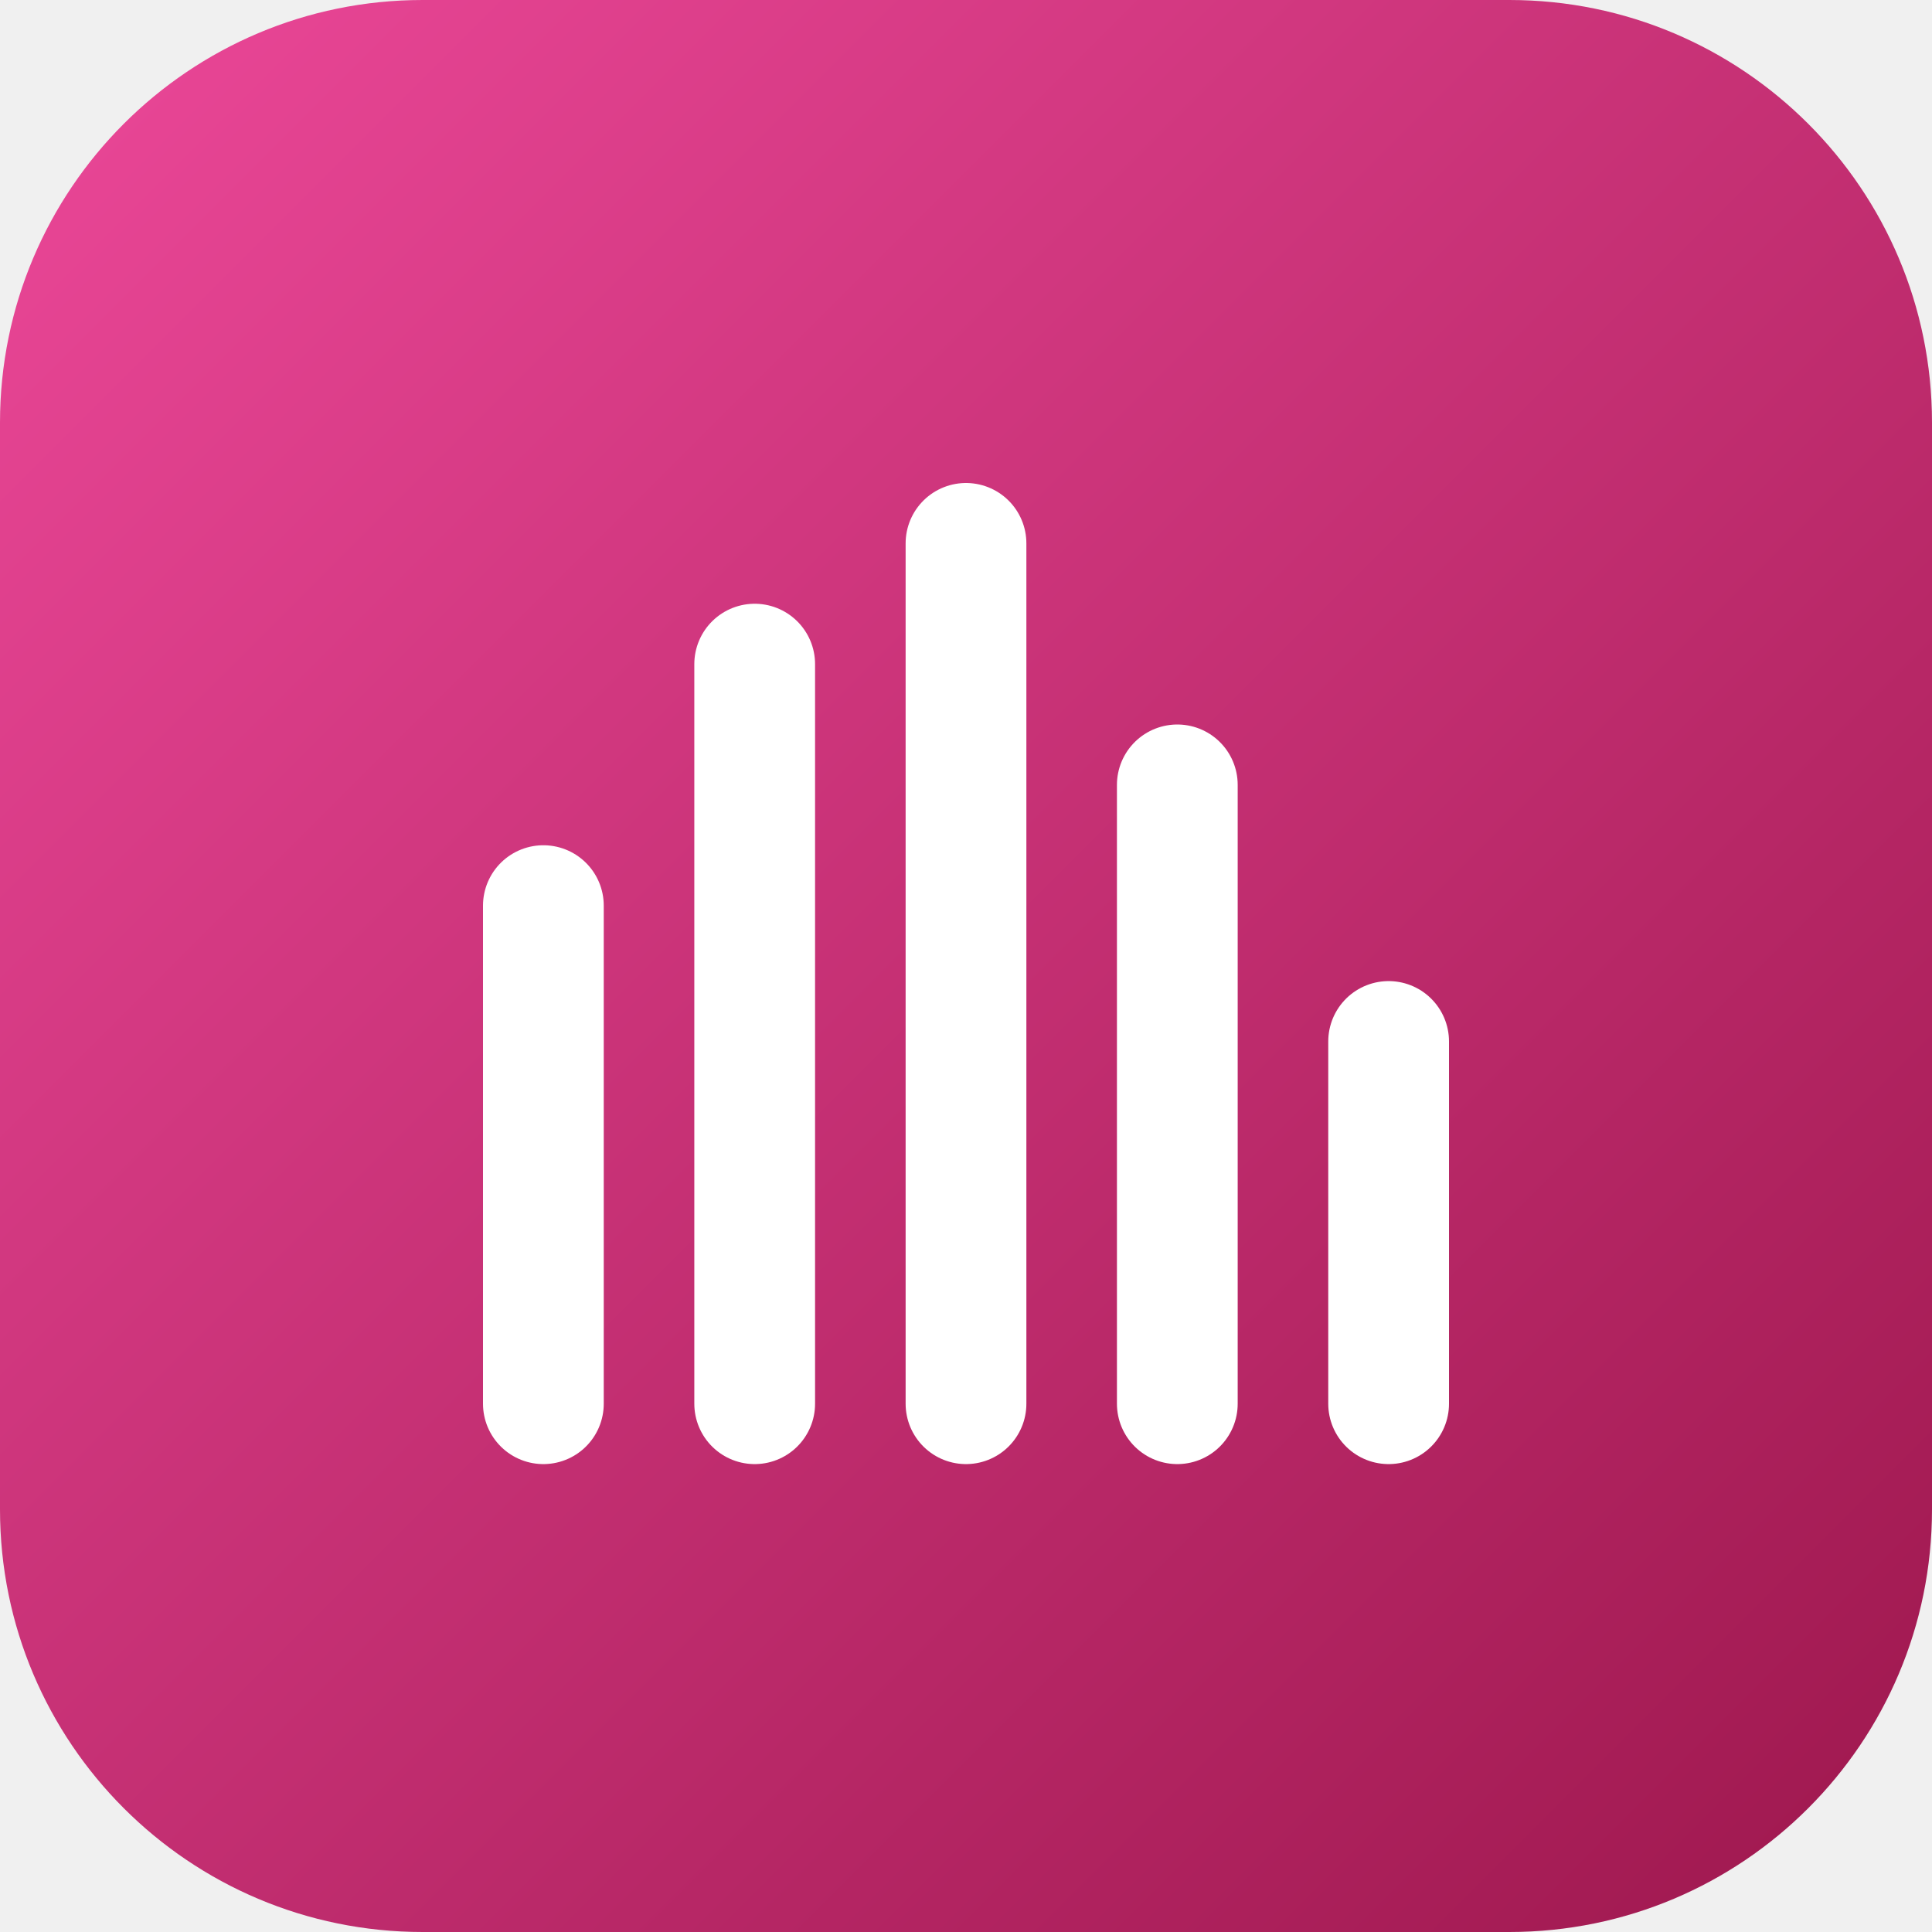
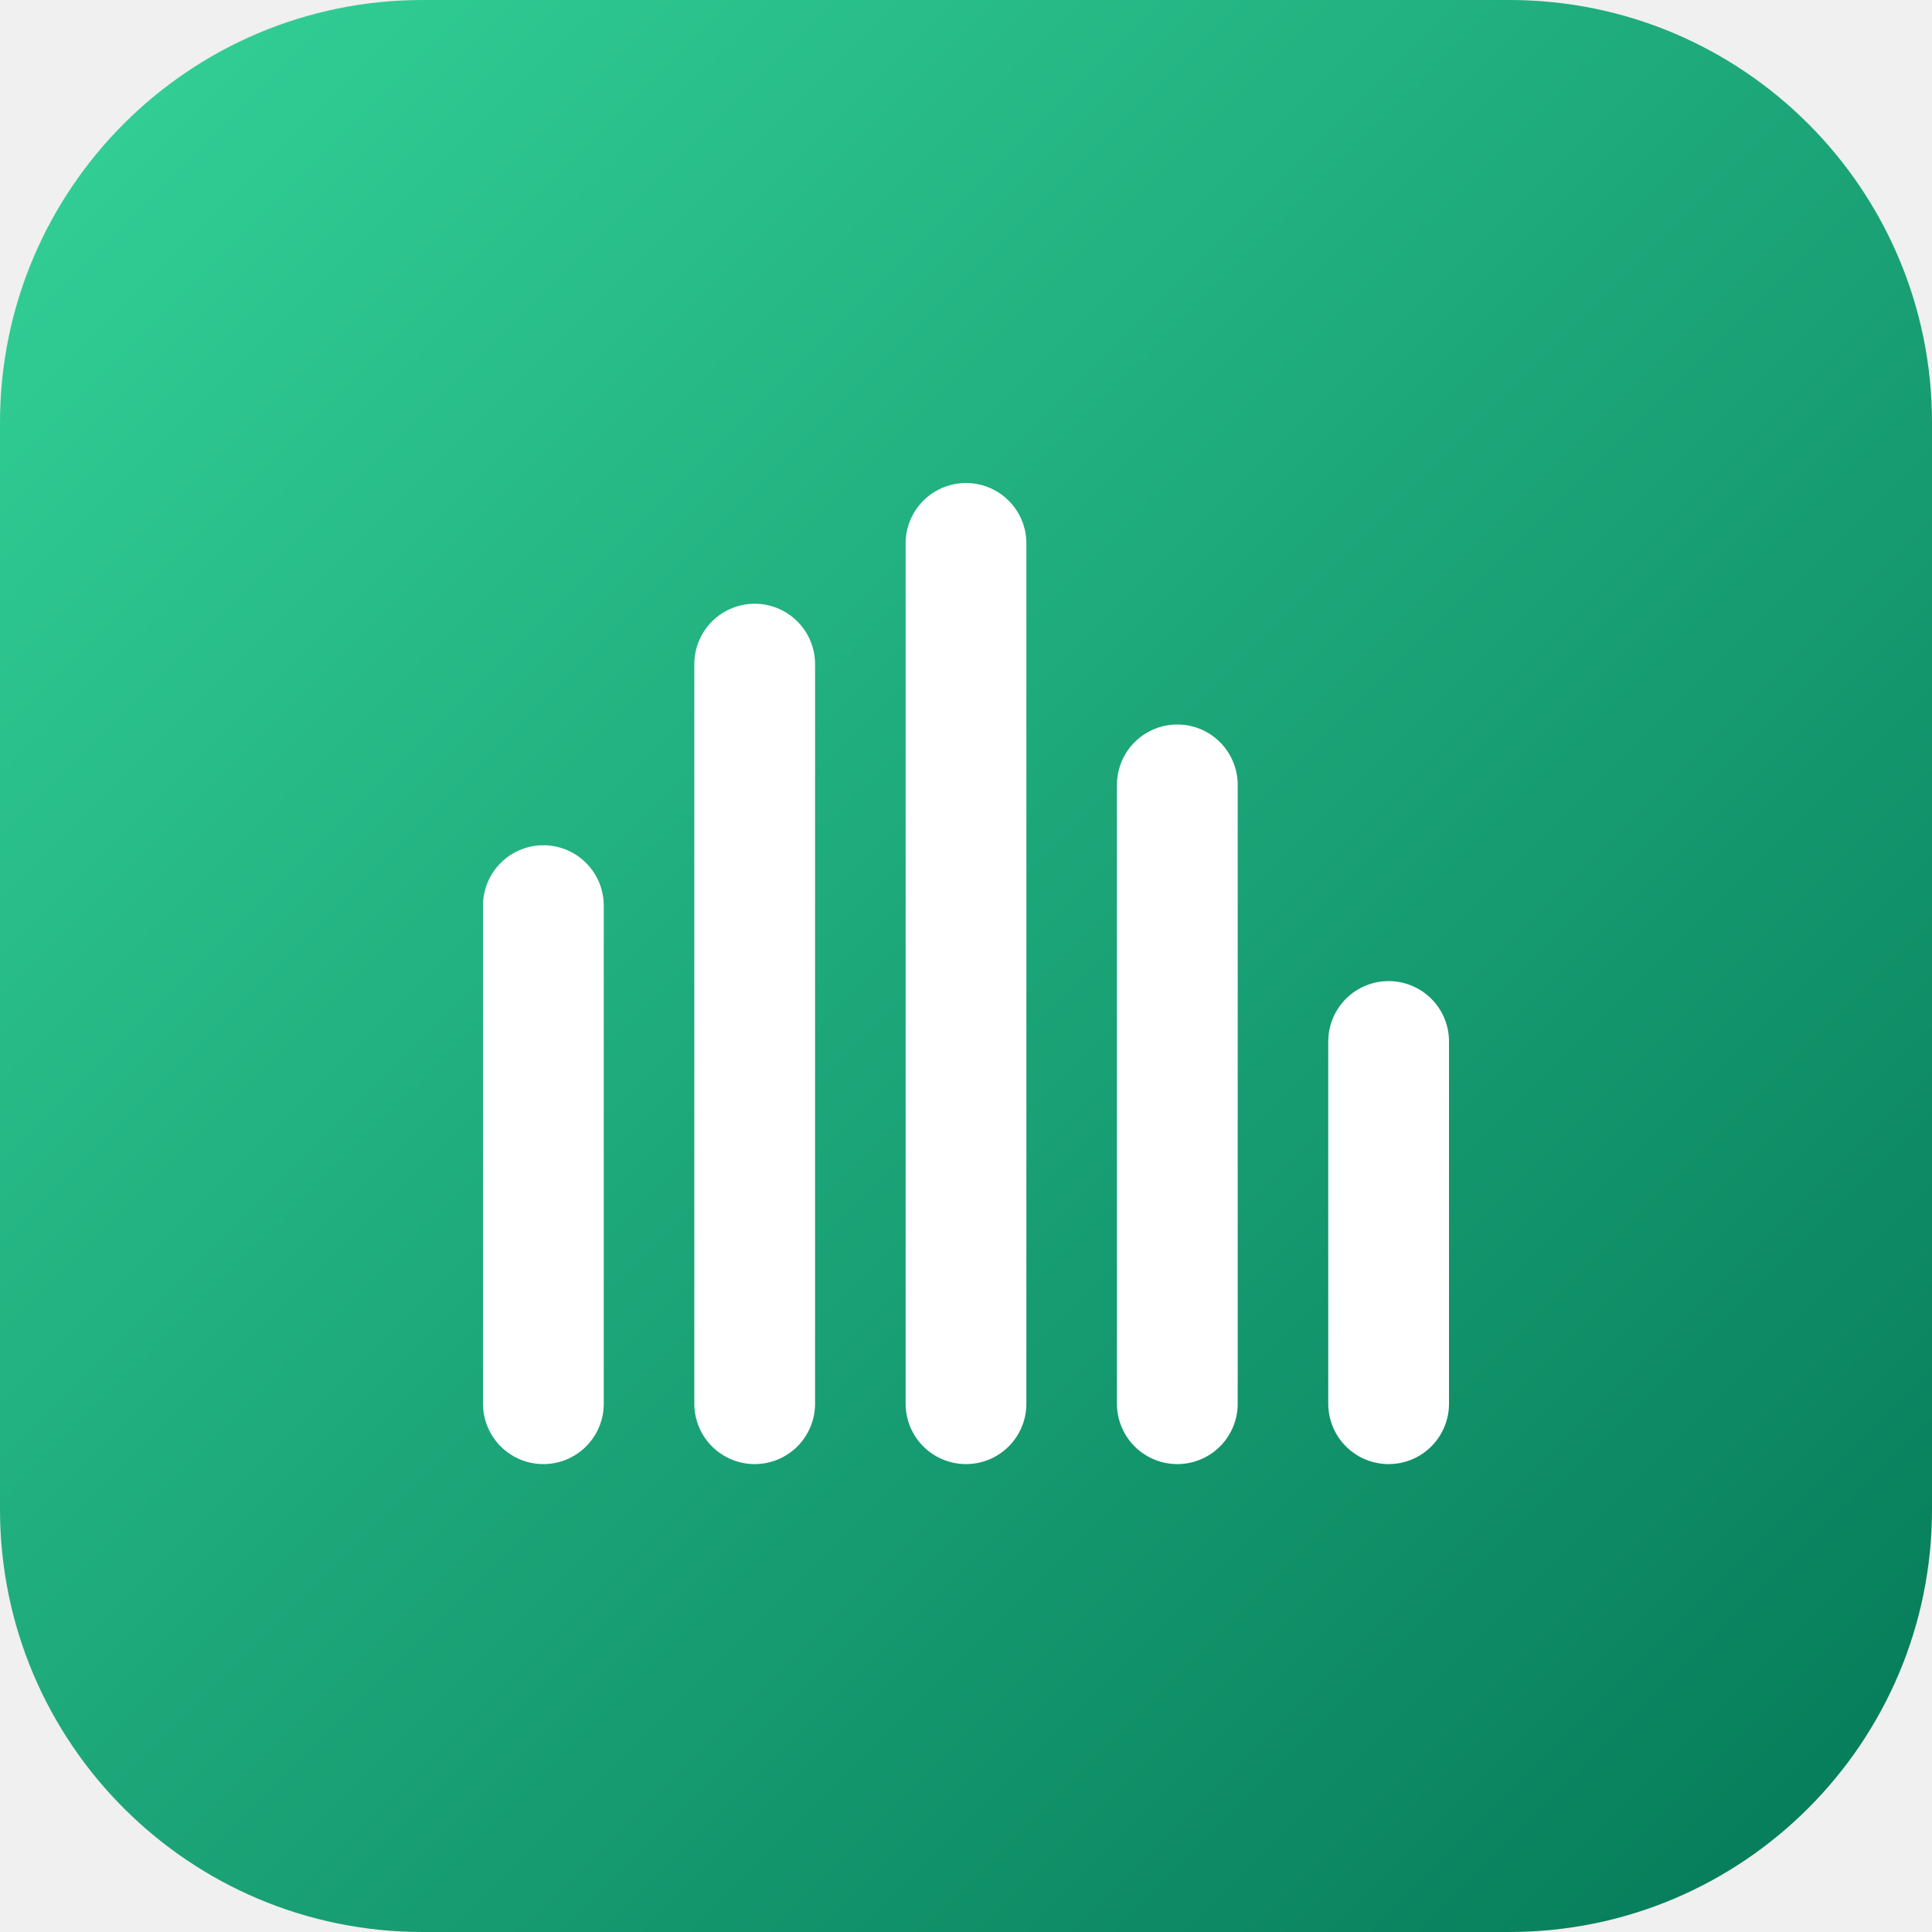
<svg xmlns="http://www.w3.org/2000/svg" viewBox="0 0 256 256" role="img" aria-label="go-fft">
  <defs>
    <linearGradient id="fftgrad" x1="0" y1="0" x2="1" y2="1">
-       <stop offset="0" stop-color="#EC4899" />
-       <stop offset="1" stop-color="#9D174D" />
+       <stop offset="0" stop-color="#34D399" />
+       <stop offset="1" stop-color="#047857" />
    </linearGradient>
  </defs>
  <rect width="256" height="256" rx="56" fill="url(#fftgrad)" />
  <g stroke="#FFFFFF" stroke-width="16" stroke-linecap="round">
    <path d="M72 186V120" />
    <path d="M100 186V88" />
    <path d="M128 186V72" />
    <path d="M156 186V104" />
    <path d="M184 186V138" />
  </g>
</svg>
